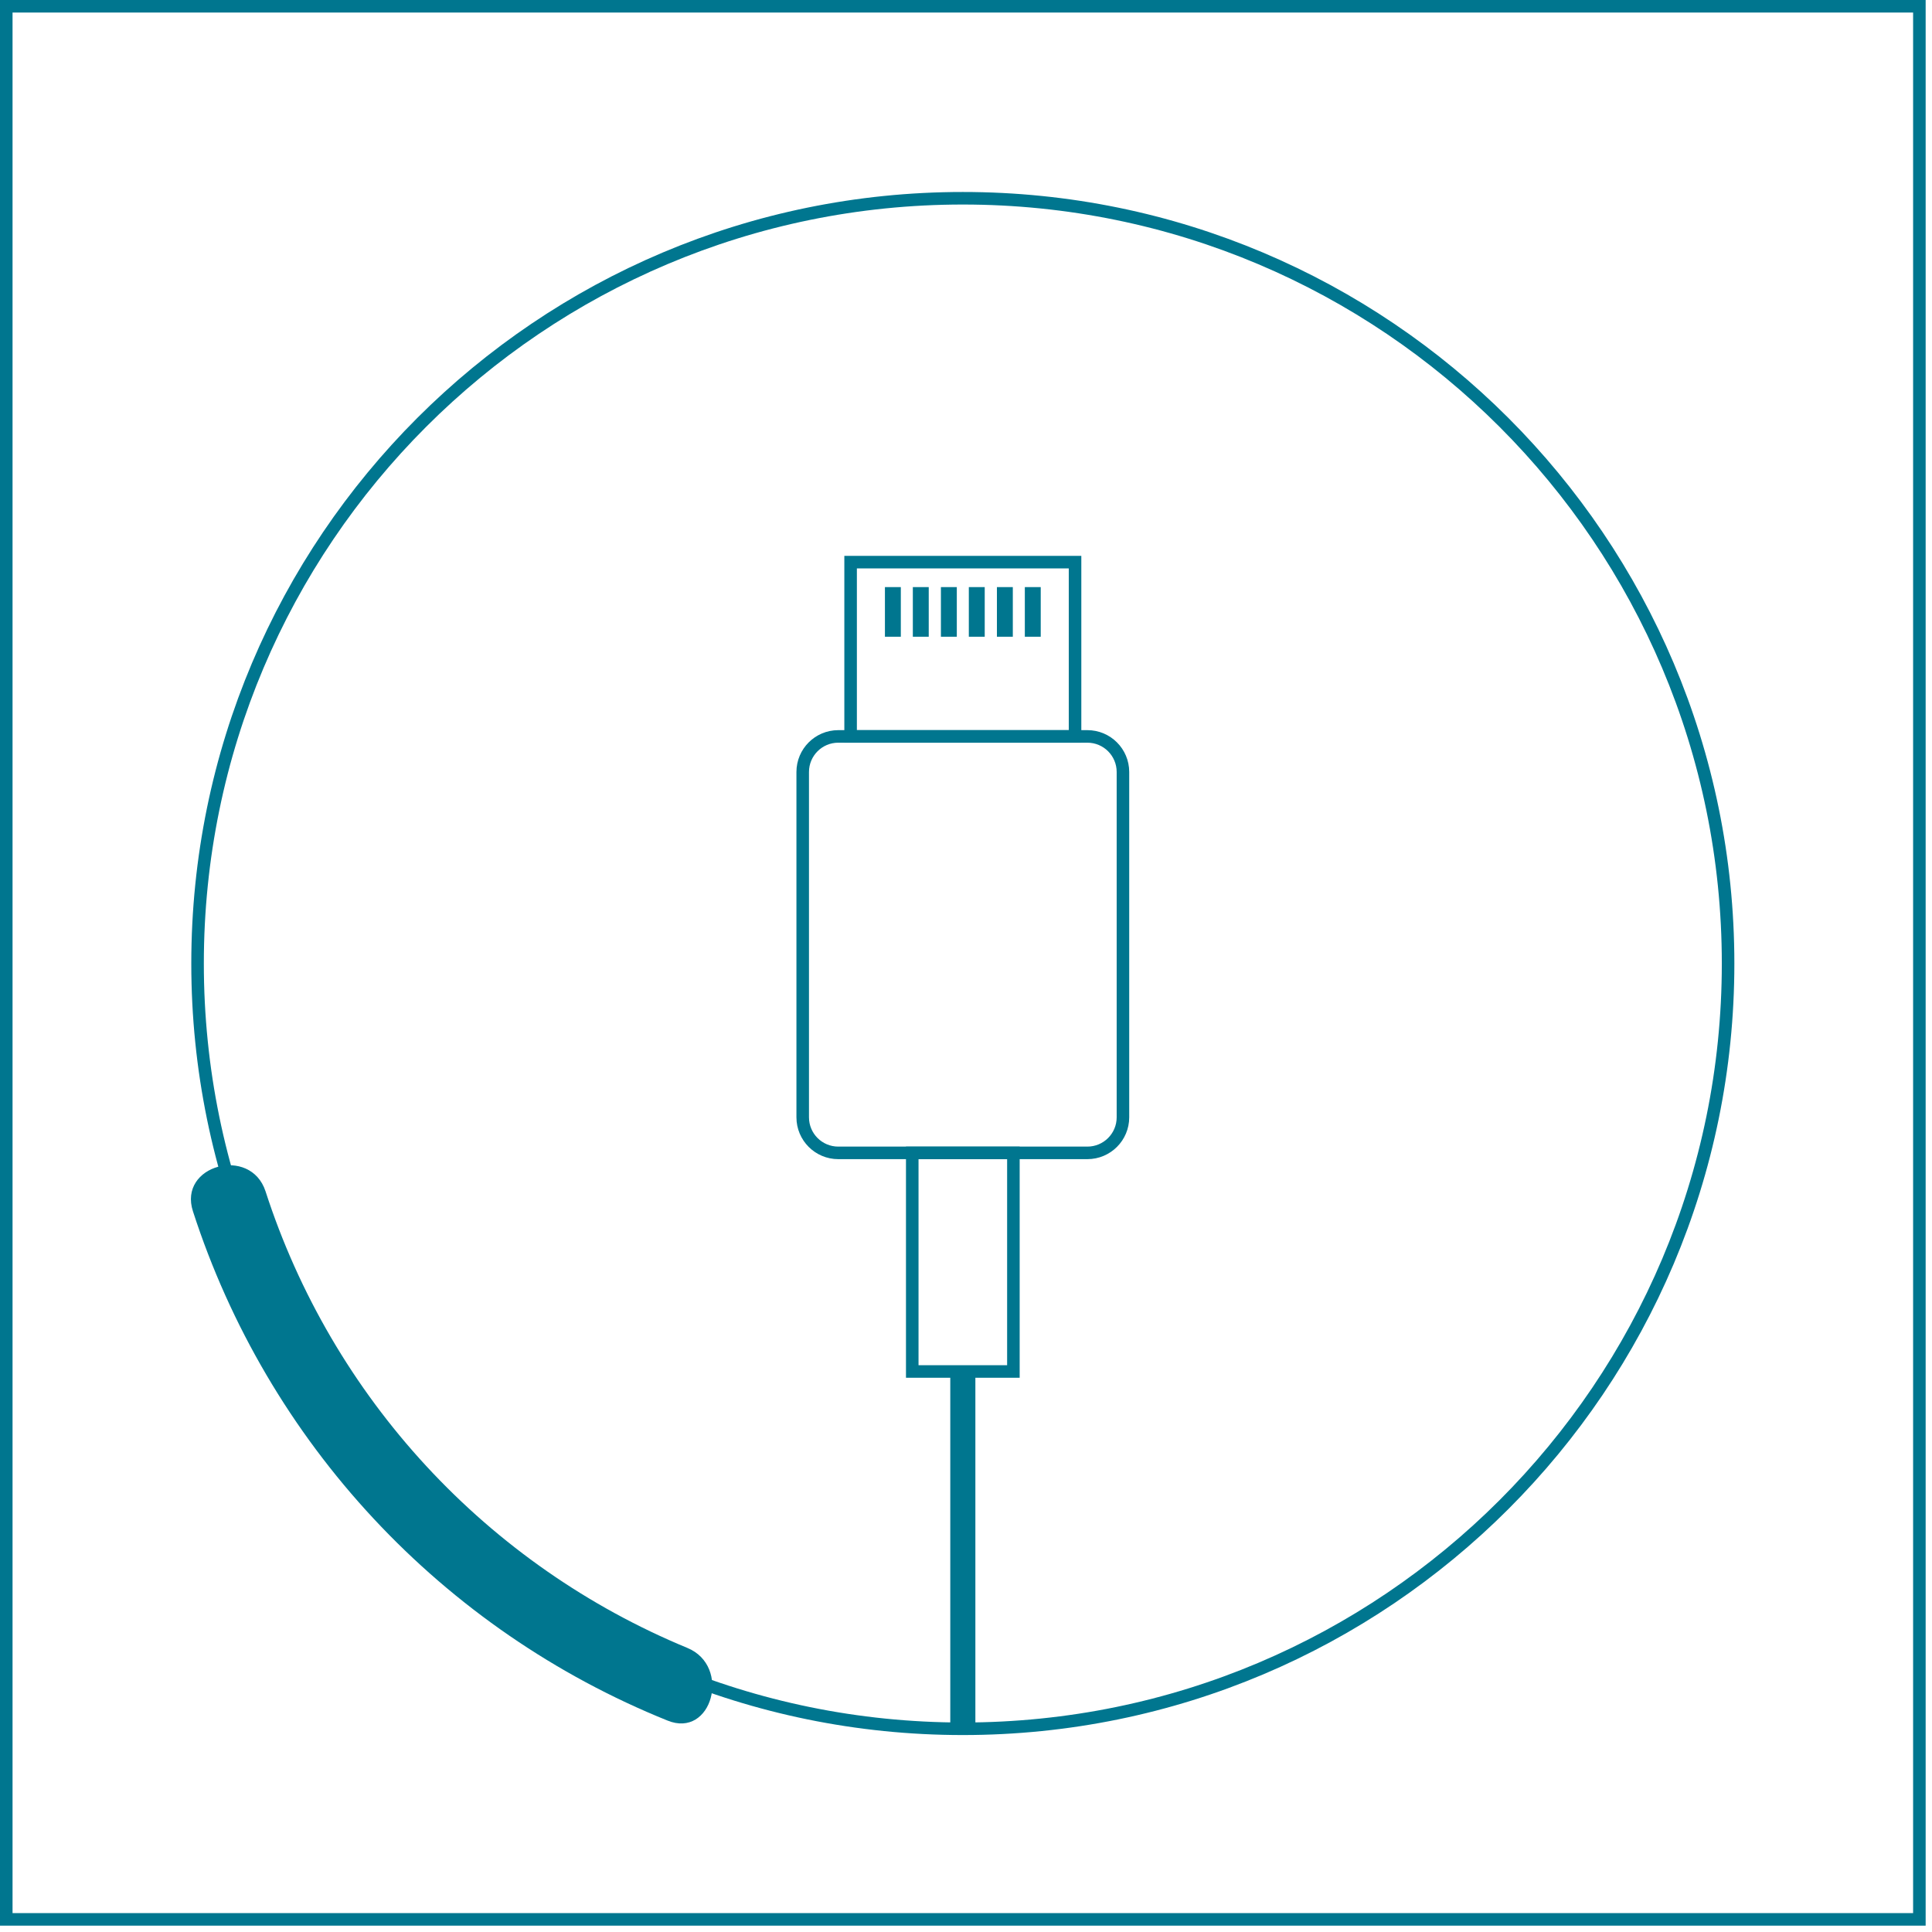
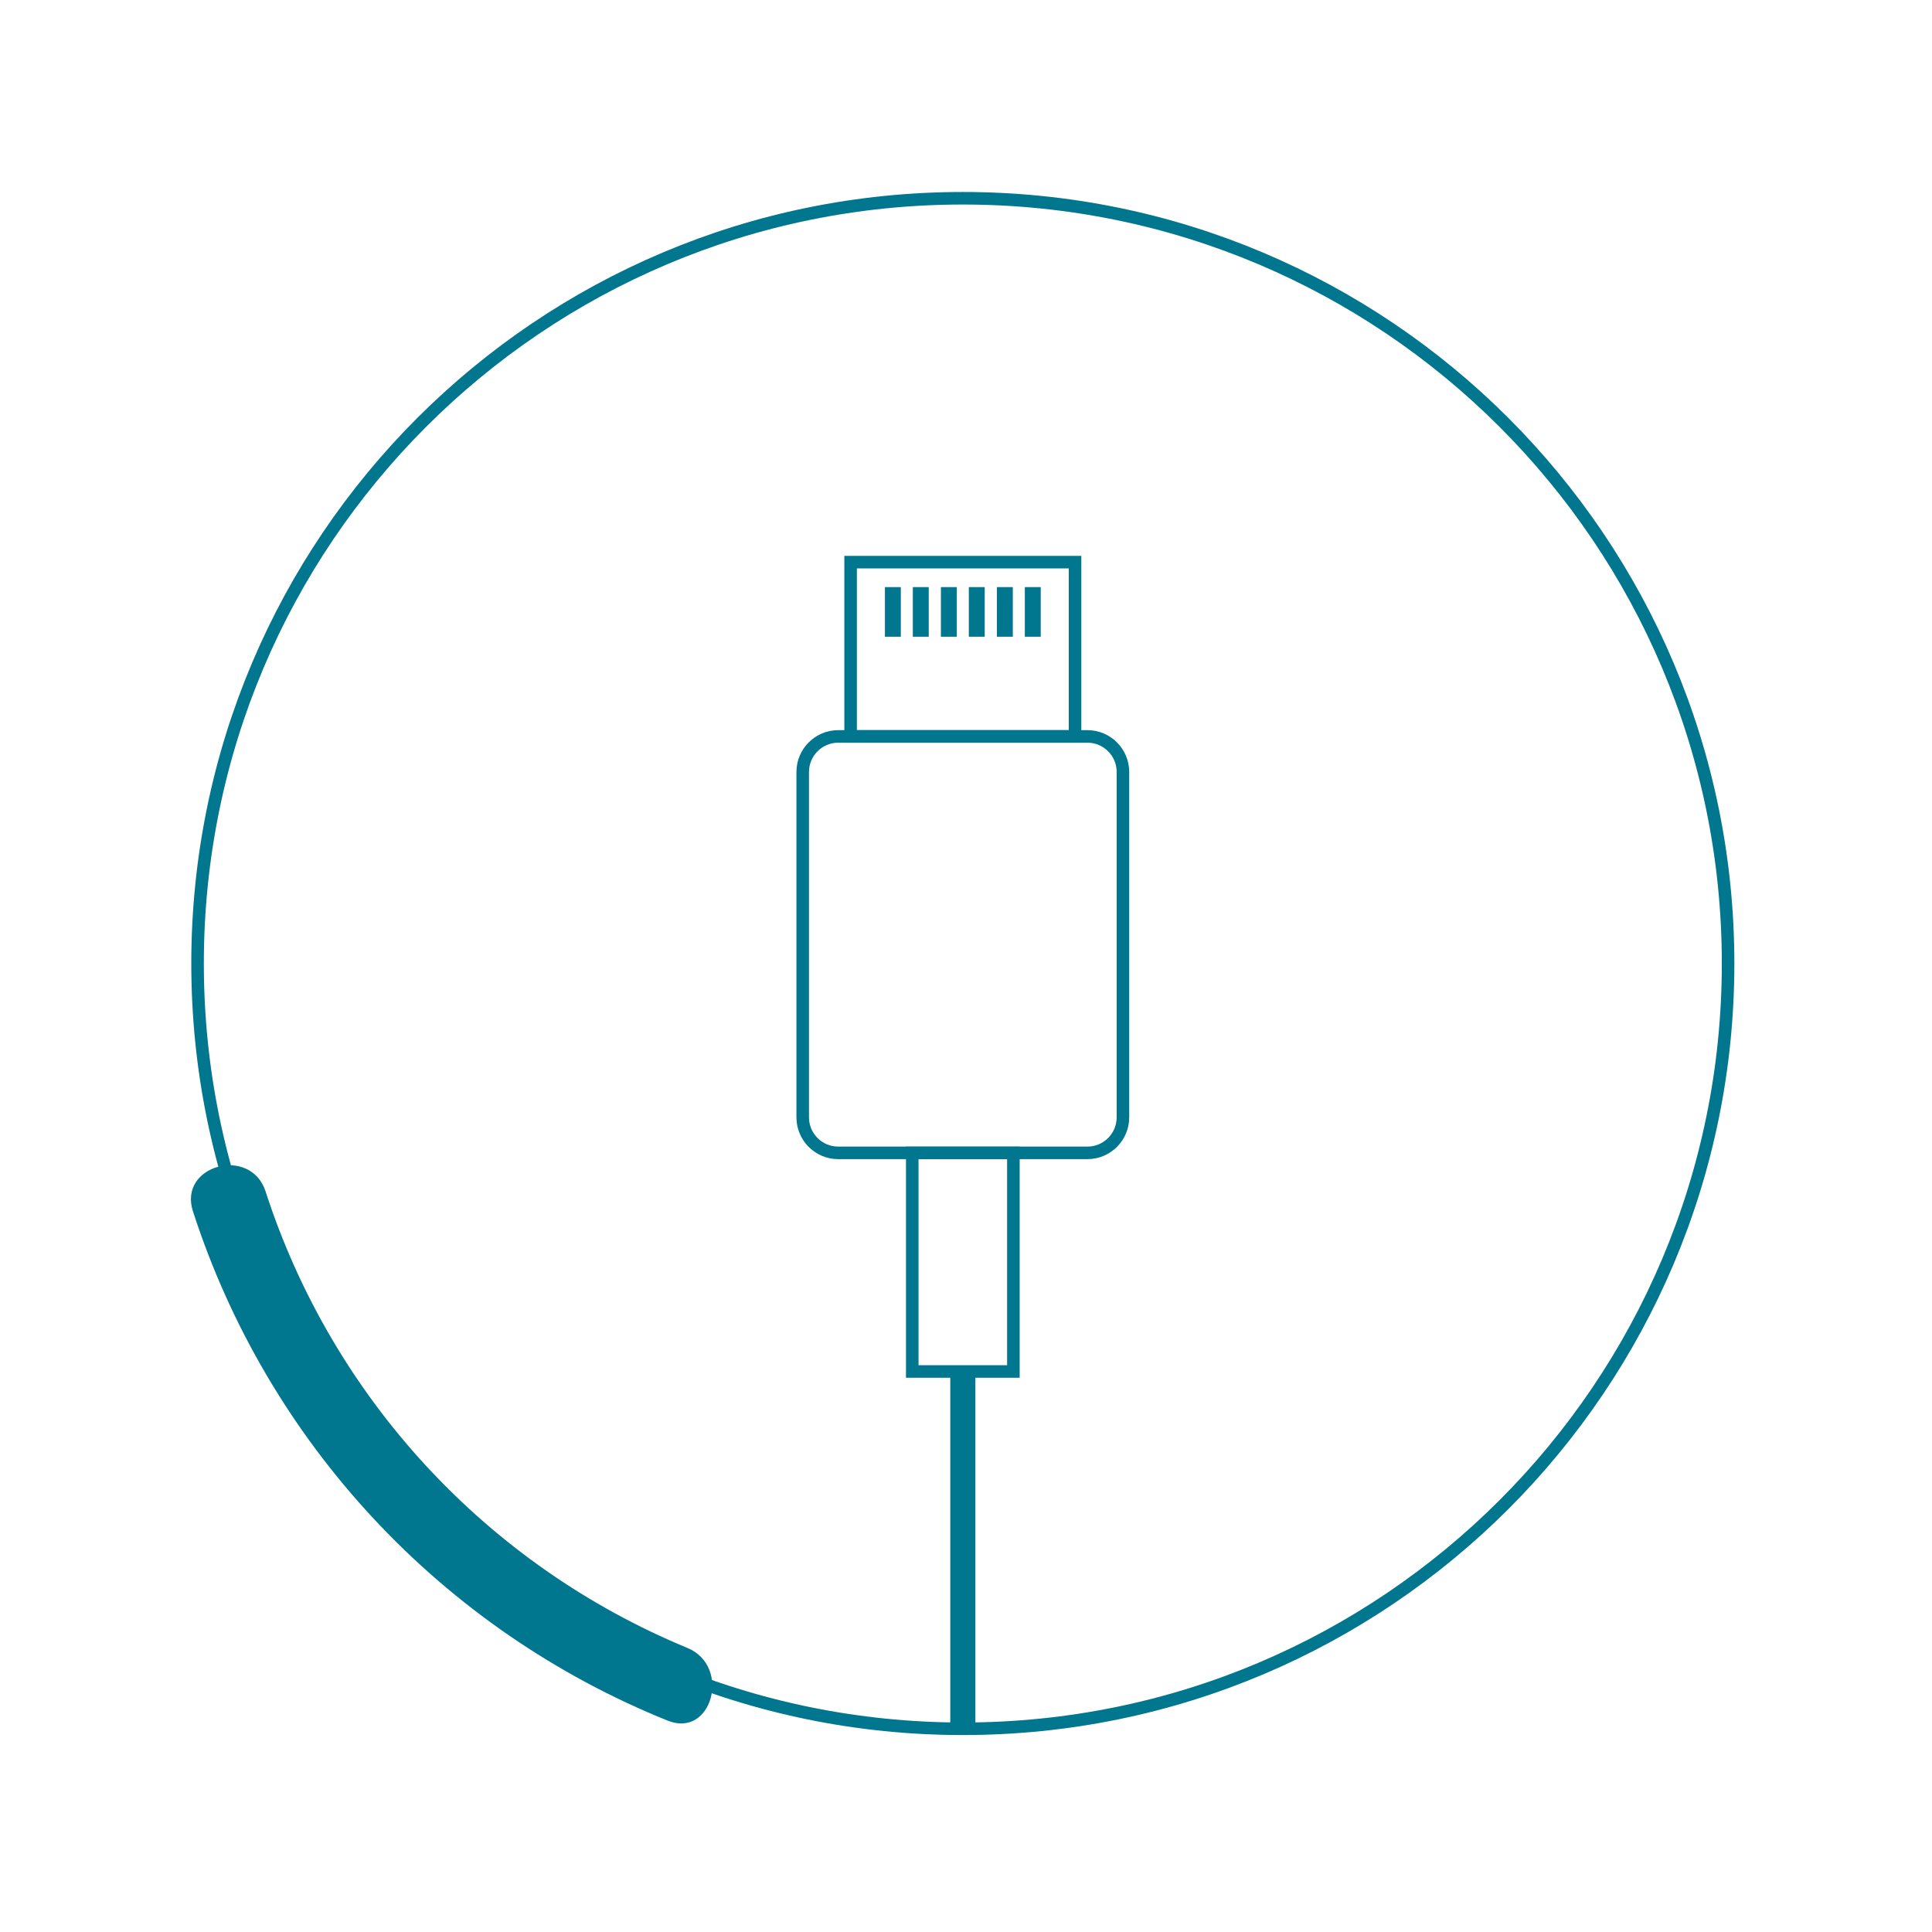
<svg xmlns="http://www.w3.org/2000/svg" width="154" height="154" viewBox="0 0 154 154" fill="none">
-   <rect x="0.5" y="0.5" width="152.494" height="152.494" stroke="#00768F" />
  <path d="M76.747 137.801C110.436 137.801 137.746 110.491 137.746 76.802C137.746 43.113 110.436 15.803 76.747 15.803C43.058 15.803 15.748 43.113 15.748 76.802C15.748 110.491 43.058 137.801 76.747 137.801Z" stroke="#00768F" stroke-miterlimit="10" />
  <path d="M15.381 96.557C18.331 105.676 23.245 114.037 29.779 121.049C36.313 128.062 44.306 133.555 53.194 137.141C56.761 138.609 58.316 132.807 54.789 131.356C46.882 128.087 39.781 123.14 33.975 116.856C28.17 110.572 23.799 103.102 21.166 94.962C19.974 91.307 14.178 92.871 15.381 96.557Z" fill="#00768F" />
  <path d="M85.692 44.808H67.802V58.7H85.692V44.808Z" stroke="#00768F" stroke-miterlimit="10" />
  <path d="M80.778 91.896H72.716V109.321H80.778V91.896Z" stroke="#00768F" stroke-miterlimit="10" />
  <path d="M86.675 58.7H66.819C65.253 58.7 63.984 59.969 63.984 61.535V89.062C63.984 90.627 65.253 91.896 66.819 91.896H86.675C88.241 91.896 89.51 90.627 89.51 89.062V61.535C89.51 59.969 88.241 58.7 86.675 58.7Z" stroke="#00768F" stroke-miterlimit="10" />
  <path d="M76.747 109.321V137.801" stroke="#00768F" stroke-width="2" stroke-miterlimit="10" />
  <path d="M80.098 46.798V50.754" stroke="#00768F" stroke-width="1.267" stroke-miterlimit="10" />
  <path d="M75.634 46.798V50.754" stroke="#00768F" stroke-width="1.267" stroke-miterlimit="10" />
  <path d="M71.171 46.798V50.754" stroke="#00768F" stroke-width="1.267" stroke-miterlimit="10" />
  <path d="M82.323 46.798V50.754" stroke="#00768F" stroke-width="1.267" stroke-miterlimit="10" />
  <path d="M77.859 46.798V50.754" stroke="#00768F" stroke-width="1.267" stroke-miterlimit="10" />
  <path d="M73.396 46.798V50.754" stroke="#00768F" stroke-width="1.267" stroke-miterlimit="10" />
</svg>
